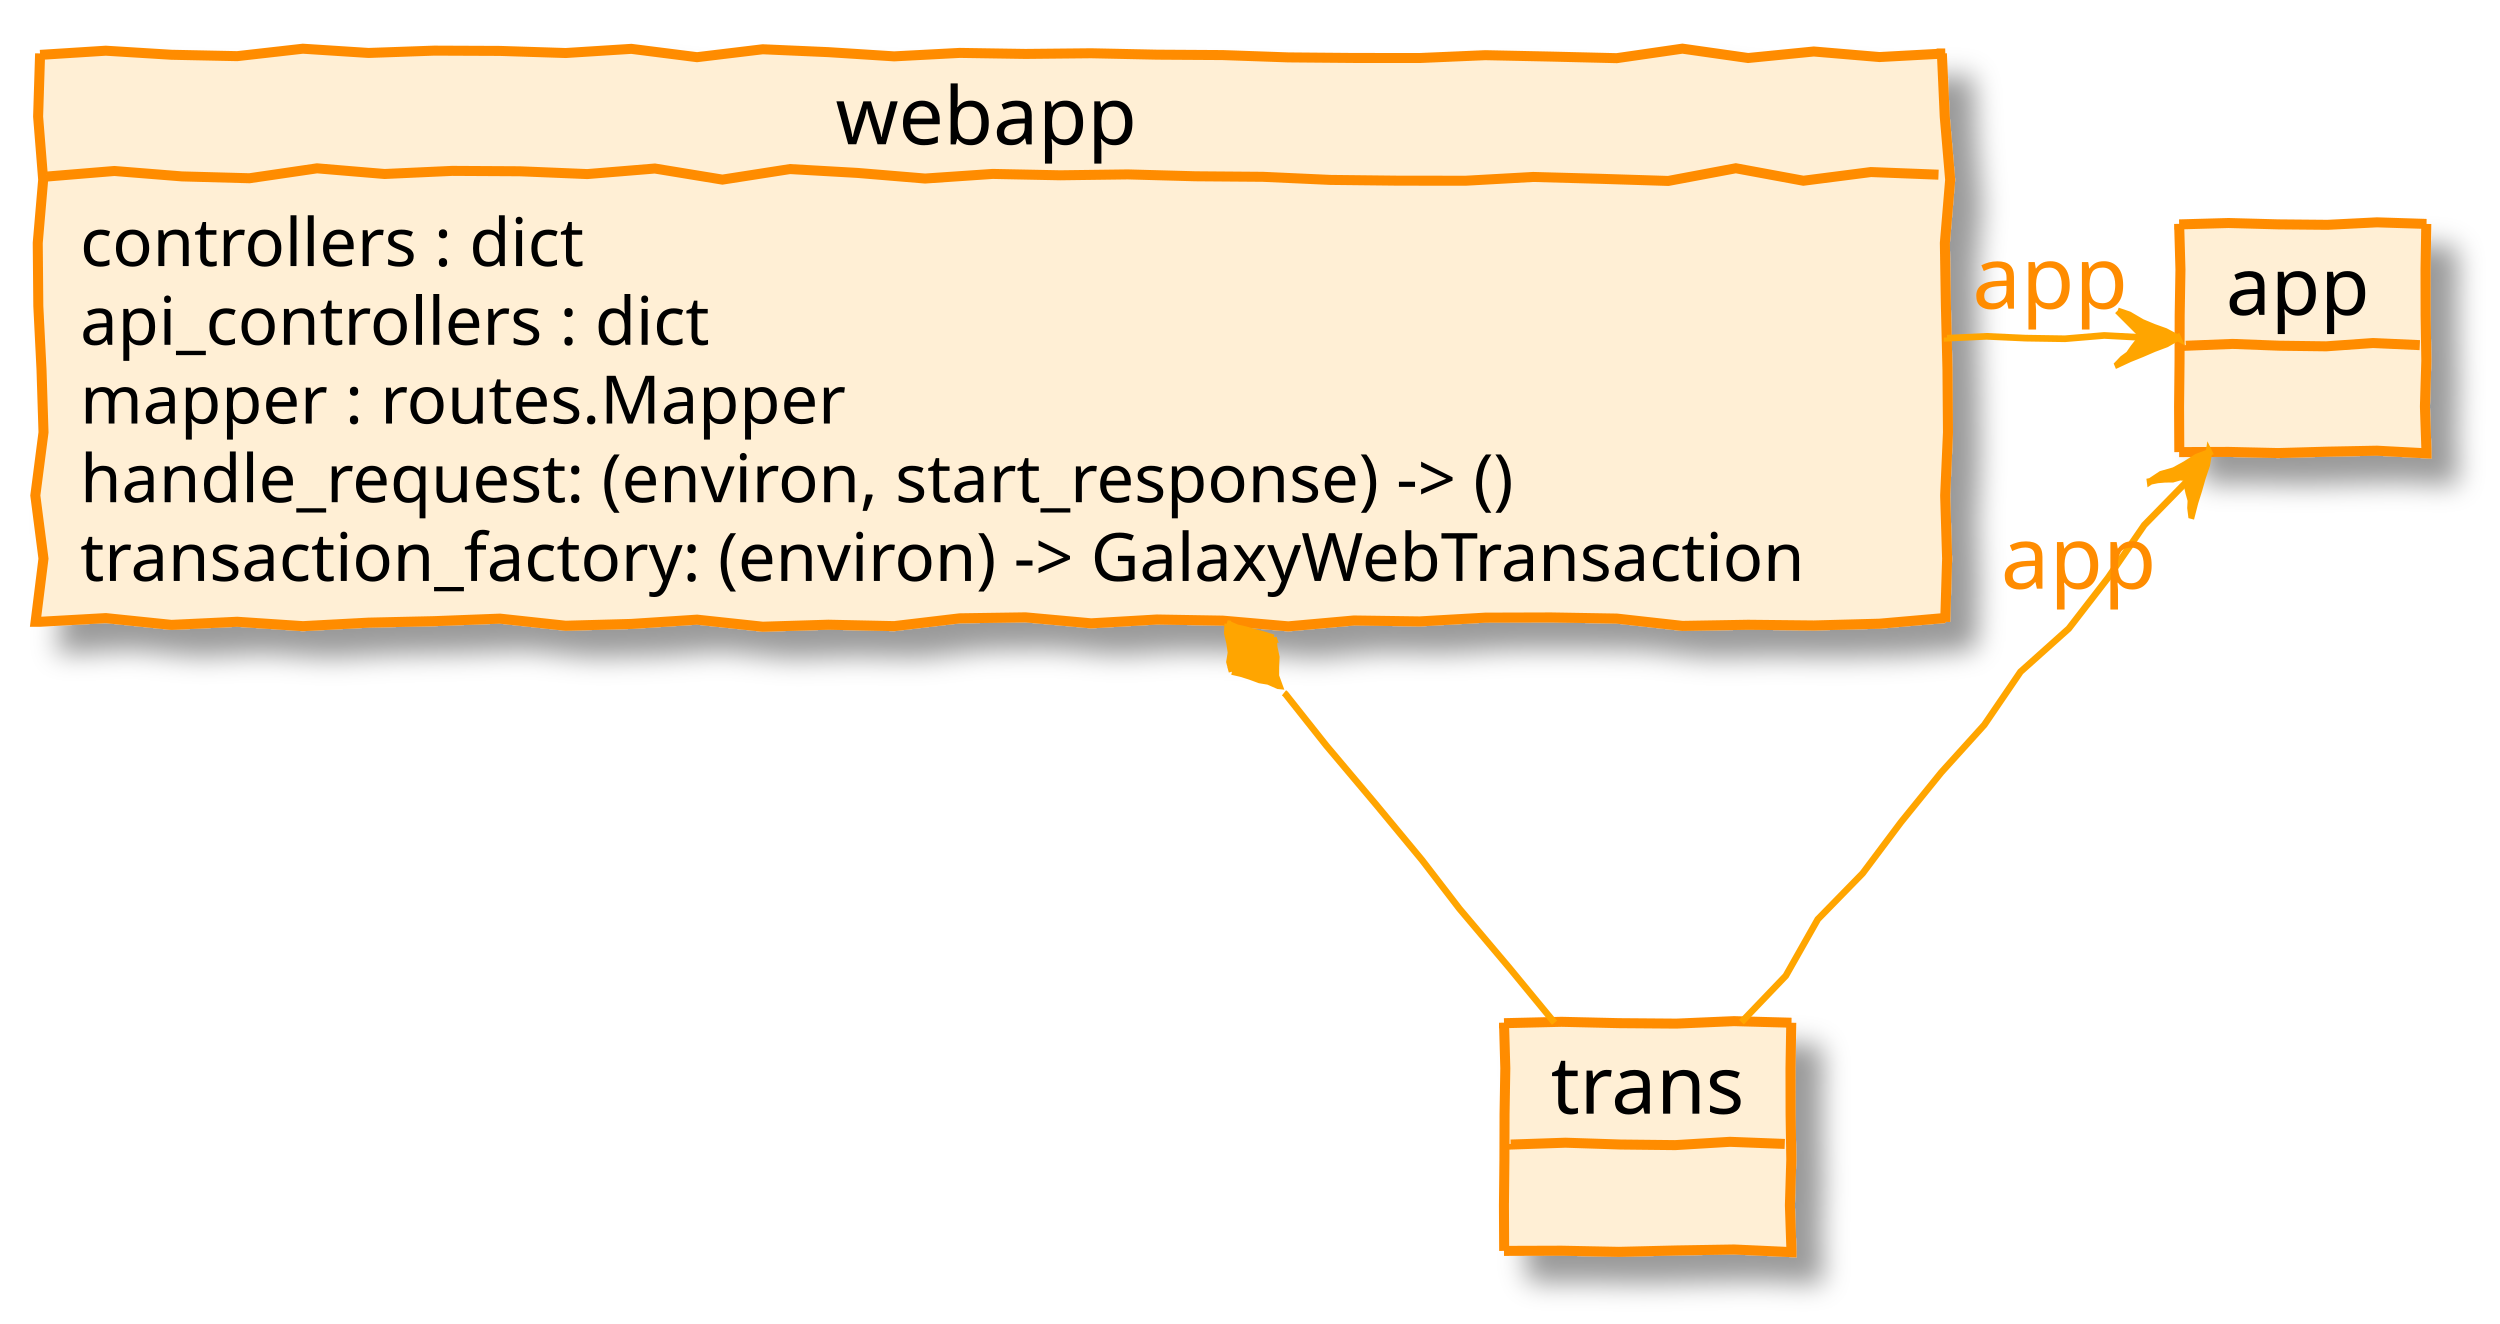
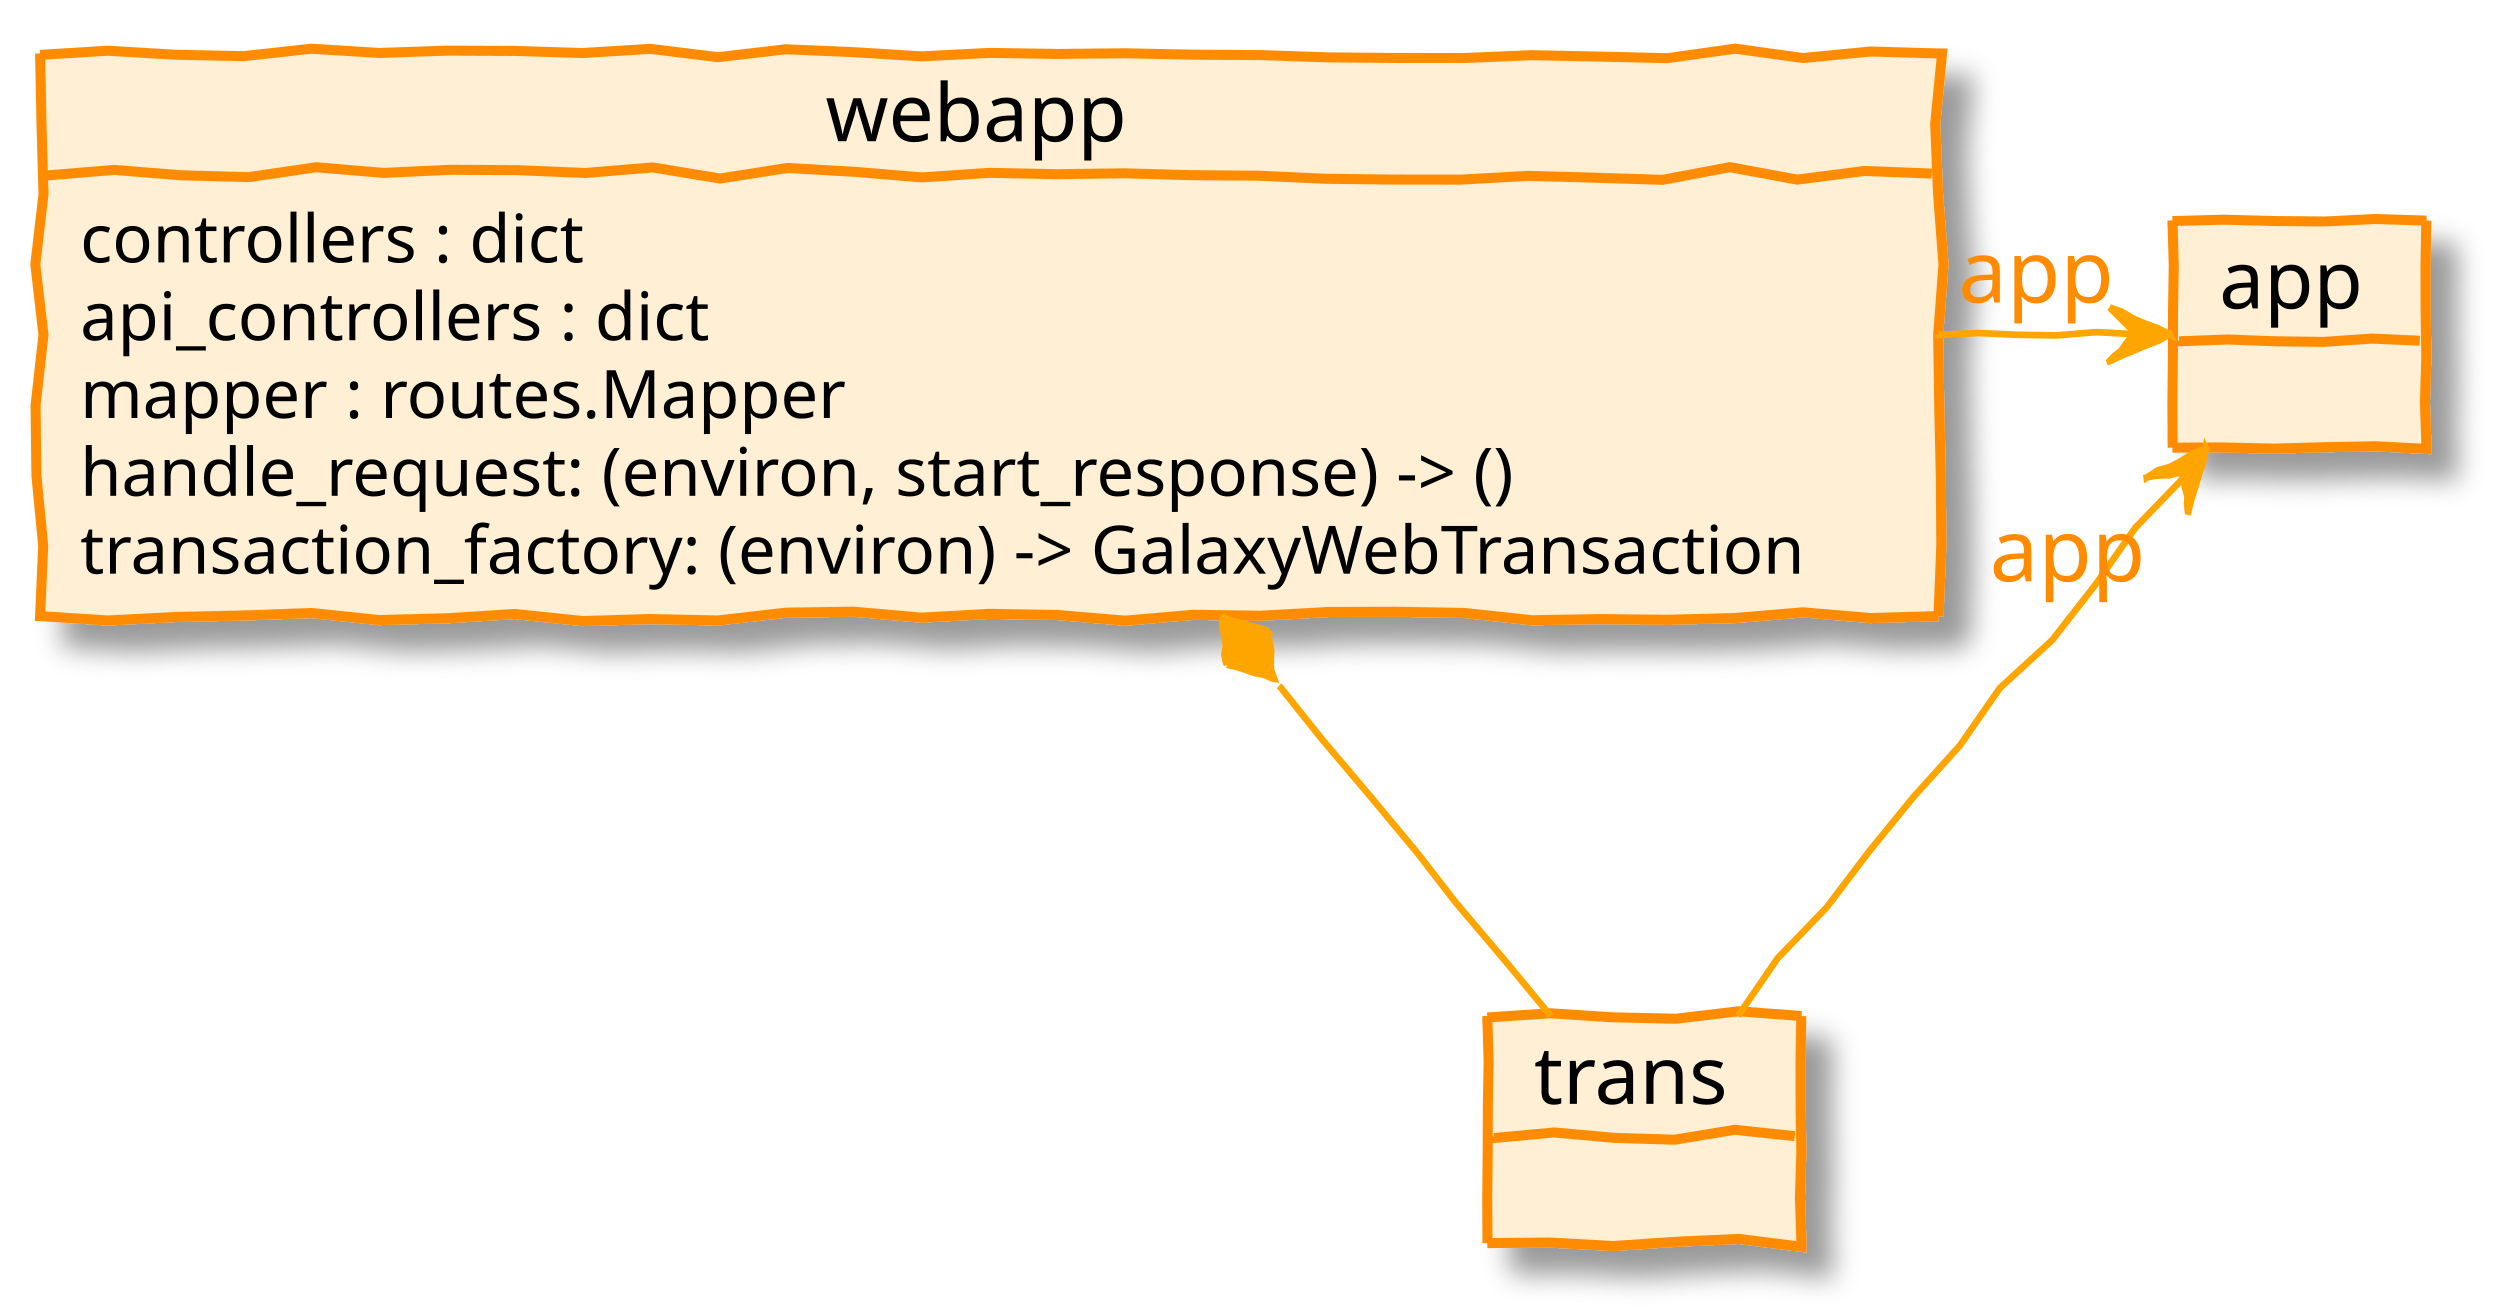
- <svg xmlns="http://www.w3.org/2000/svg" contentScriptType="application/ecmascript" contentStyleType="text/css" height="198px" preserveAspectRatio="none" style="width:374px;height:198px;" version="1.1" viewBox="0 0 374 198" width="374px" zoomAndPan="magnify">
+ <svg xmlns="http://www.w3.org/2000/svg" contentScriptType="application/ecmascript" contentStyleType="text/css" height="196px" preserveAspectRatio="none" style="width:374px;height:196px;" version="1.1" viewBox="0 0 374 196" width="374px" zoomAndPan="magnify">
  <defs>
    <filter height="300%" id="fi3dwxru2jott" width="300%" x="-1" y="-1">
      <feGaussianBlur result="blurOut" stdDeviation="2.0" />
      <feColorMatrix in="blurOut" result="blurOut2" type="matrix" values="0 0 0 0 0 0 0 0 0 0 0 0 0 0 0 0 0 0 .4 0" />
      <feOffset dx="4.0" dy="4.0" in="blurOut2" result="blurOut3" />
      <feBlend in="SourceGraphic" in2="blurOut3" mode="normal" />
    </filter>
  </defs>
  <g>
-     <polygon fill="#FFEFD5" filter="url(#fi3dwxru2jott)" points="6,8,6,8.21,15.828,7.586,25.655,8.193,35.483,8.4,45.31,7.287,55.138,7.922,64.966,7.574,74.793,7.617,84.621,7.932,94.448,7.309,104.276,8.554,114.103,7.37,123.931,7.802,133.759,8.432,143.586,7.914,153.414,8.068,163.241,7.968,173.069,8.178,182.897,8.239,192.724,8.586,202.552,8.671,212.379,8.679,222.207,8.255,232.035,8.464,241.862,8.702,251.69,7.279,261.517,8.678,271.345,7.704,281.172,8.534,291,8,290.505,8,290.932,17.447,291.742,26.893,290.951,36.34,291.105,45.786,291.339,55.233,291.416,64.68,290.996,74.126,291.287,83.573,291,93.019,291,92.447,281.172,93.304,271.345,93.568,261.517,93.464,251.69,93.633,241.862,92.537,232.035,92.367,222.207,92.398,212.379,92.961,202.552,92.823,192.724,93.701,182.897,92.845,173.069,92.677,163.241,93.248,153.414,92.353,143.586,92.5,133.759,93.668,123.931,93.455,114.103,93.754,104.276,92.698,94.448,93.339,84.621,93.61,74.793,92.547,64.966,92.924,55.138,93.145,45.31,93.671,35.483,93.015,25.655,93.482,15.828,92.466,6,93.019,5.323,93.019,6.504,83.573,5.283,74.126,6.509,64.68,6.207,55.233,5.732,45.786,5.646,36.34,6.459,26.893,5.701,17.447,6,8" style="stroke: #FF8C00; stroke-width: 1.5;" />
-     <text fill="#000000" font-family="sans-serif" font-size="12" lengthAdjust="spacingAndGlyphs" textLength="47" x="125" y="21.602">webapp</text>
-     <path d="M7,26.133 L7,26.413 L17.107,25.58 L27.214,26.39 L37.321,26.666 L47.429,25.182 L57.536,26.029 L67.643,25.564 L77.75,25.622 L87.857,26.042 L97.964,25.211 L108.071,26.871 L118.179,25.292 L128.286,25.869 L138.393,26.709 L148.5,26.018 L158.607,26.224 L168.714,26.09 L178.821,26.371 L188.929,26.452 L199.036,26.914 L209.143,27.028 L219.25,27.038 L229.357,26.472 L239.464,26.751 L249.571,27.069 L259.679,25.171 L269.786,27.038 L279.893,25.738 L290,26.133 " fill="#FFEFD5" style="stroke: #FF8C00; stroke-width: 1.5;" />
-     <text fill="#000000" font-family="sans-serif" font-size="10" lengthAdjust="spacingAndGlyphs" textLength="79" x="12" y="39.801">controllers : dict</text>
-     <text fill="#000000" font-family="sans-serif" font-size="10" lengthAdjust="spacingAndGlyphs" textLength="99" x="12" y="51.578">api_controllers : dict</text>
-     <text fill="#000000" font-family="sans-serif" font-size="10" lengthAdjust="spacingAndGlyphs" textLength="117" x="12" y="63.355">mapper : routes.Mapper</text>
-     <text fill="#000000" font-family="sans-serif" font-size="10" lengthAdjust="spacingAndGlyphs" textLength="227" x="12" y="75.133">handle_request: (environ, start_response) -&gt; ()</text>
-     <text fill="#000000" font-family="sans-serif" font-size="10" lengthAdjust="spacingAndGlyphs" textLength="273" x="12" y="86.91">transaction_factory: (environ) -&gt; GalaxyWebTransaction</text>
-     <polygon fill="#FFEFD5" filter="url(#fi3dwxru2jott)" points="326,33.5,326,33.57,333.4,33.362,340.8,33.564,348.2,33.633,355.6,33.262,363,33.5,362.974,33.5,362.858,40.327,362.872,47.153,362.977,53.98,362.769,60.806,363,67.633,363,67.817,355.6,67.423,348.2,67.567,340.8,67.777,333.4,67.604,326,67.633,326.023,67.633,325.989,60.806,326.06,53.98,326.08,47.153,326.195,40.327,326,33.5" style="stroke: #FF8C00; stroke-width: 1.5;" />
-     <text fill="#000000" font-family="sans-serif" font-size="12" lengthAdjust="spacingAndGlyphs" textLength="23" x="333" y="47.102">app</text>
-     <path d="M327,51.633 L327,51.726 L334,51.449 L341,51.719 L348,51.81 L355,51.316 L362,51.633 " fill="#FFEFD5" style="stroke: #FF8C00; stroke-width: 1.5;" />
-     <polygon fill="#FFEFD5" filter="url(#fi3dwxru2jott)" points="225,153,225,153.07,233.6,152.862,242.2,153.064,250.8,153.133,259.4,152.762,268,153,267.974,153,267.858,159.827,267.872,166.653,267.977,173.48,267.769,180.306,268,187.133,268,187.317,259.4,186.923,250.8,187.067,242.2,187.277,233.6,187.104,225,187.133,225.023,187.133,224.989,180.306,225.06,173.48,225.08,166.653,225.195,159.827,225,153" style="stroke: #FF8C00; stroke-width: 1.5;" />
-     <text fill="#000000" font-family="sans-serif" font-size="12" lengthAdjust="spacingAndGlyphs" textLength="29" x="232" y="166.602">trans</text>
-     <path d="M226,171.133 L226,171.226 L234.2,170.949 L242.4,171.219 L250.6,171.31 L258.8,170.816 L267,171.133 " fill="#FFEFD5" style="stroke: #FF8C00; stroke-width: 1.5;" />
-     <path d="M291.289,50.5 L291.289,50.593 L297.166,50.316 L303.042,50.586 L308.918,50.678 L314.795,50.183 L320.671,50.5 " fill="none" style="stroke: #FFA500; stroke-width: 1.0;" />
-     <polygon fill="#FFA500" points="325.793,50.5,325.822,50.564,323.937,49.574,322.219,48.959,320.447,48.222,318.496,47.083,316.793,46.5,316.775,46.482,317.493,47.2,318.303,48.01,319.177,48.884,319.83,49.537,320.793,50.5,320.923,50.63,319.844,51.151,319.146,52.053,318.495,53.002,317.573,53.68,316.793,54.5,316.802,54.521,318.589,53.69,320.417,52.954,322.225,52.173,324.072,51.478,325.793,50.5" style="stroke: #FFA500; stroke-width: 1.0;" />
-     <text fill="#FF8C00" font-family="sans-serif" font-size="13" lengthAdjust="spacingAndGlyphs" textLength="23" x="295.053" y="46.169">app</text>
-     <path d="M327.281,71.497 L327.498,71.674 L320.784,78.548 L315.341,86.463 L309.484,94.038 L302.267,100.499 L296.853,108.437 L290.423,115.543 L284.398,122.981 L278.654,130.649 L271.942,137.523 L267.155,145.977 L260.515,152.91 " fill="none" style="stroke: #FFA500; stroke-width: 1.0;" />
-     <polygon fill="#FFA500" points="330.459,67.621,330.49,67.684,328.637,68.382,326.968,69.448,325.239,70.394,323.312,70.947,321.659,72.044,321.656,72.018,322.771,71.791,323.898,71.694,325.034,71.687,326.14,71.369,327.288,71.487,327.472,71.506,327.19,72.593,327.445,73.733,327.765,74.879,327.705,75.988,327.845,77.117,327.867,77.123,328.357,75.215,328.948,73.335,329.49,71.441,330.124,69.572,330.459,67.621" style="stroke: #FFA500; stroke-width: 1.0;" />
-     <text fill="#FF8C00" font-family="sans-serif" font-size="13" lengthAdjust="spacingAndGlyphs" textLength="23" x="299.318" y="88.066">app</text>
-     <path d="M192.084,103.646 L192.301,103.823 L198.403,111.521 L205.775,120.26 L212.733,128.661 L218.331,135.945 L225.732,144.708 L232.558,153 " fill="none" style="stroke: #FFA500; stroke-width: 1.0;" />
-     <polygon fill="#FFA500" points="183.603,93.305,183.673,93.312,183.608,94.726,183.952,96.181,184.163,97.623,183.936,99.022,184.315,100.481,184.308,100.456,185.653,100.765,187.037,101.2,188.447,101.721,189.766,101.942,191.213,102.584,191.397,102.602,190.861,101.128,190.863,99.707,190.929,98.292,190.615,96.84,190.501,95.408,190.508,95.429,189.118,94.977,187.759,94.623,186.386,94.222,185.04,93.912,183.603,93.305" style="stroke: #FFA500; stroke-width: 1.0;" />
+     <polygon fill="#FFEFD5" filter="url(#fi3dwxru2jott)" points="6,8,6,8.21,16.143,7.586,26.286,8.193,36.429,8.4,46.571,7.287,56.714,7.922,66.857,7.574,77,7.617,87.143,7.932,97.286,7.309,107.429,8.554,117.571,7.37,127.714,7.802,137.857,8.432,148,7.914,158.143,8.068,168.286,7.968,178.429,8.178,188.571,8.239,198.714,8.586,208.857,8.671,219,8.679,229.143,8.255,239.286,8.464,249.429,8.702,259.571,7.279,269.714,8.678,279.857,7.704,290,8,290.534,8,289.505,18.521,289.932,29.043,290.742,39.565,289.951,50.086,290.105,60.607,290.339,71.129,290.416,81.65,290,92.172,290,92.168,279.857,92.459,269.714,91.6,259.571,92.456,249.429,92.72,239.286,92.616,229.143,92.785,219,91.689,208.857,91.52,198.714,91.55,188.571,92.113,178.429,91.975,168.286,92.853,158.143,91.997,148,91.829,137.857,92.4,127.714,91.505,117.571,91.653,107.429,92.821,97.286,92.608,87.143,92.906,77,91.85,66.857,92.491,56.714,92.762,46.571,91.7,36.429,92.076,26.286,92.298,16.143,92.824,6,92.172,5.996,92.172,6.463,81.65,5.446,71.129,5.323,60.607,6.504,50.086,5.283,39.565,6.509,29.043,6.207,18.521,6,8" style="stroke: #FF8C00; stroke-width: 1.5;" />
+     <text fill="#000000" font-family="sans-serif" font-size="12" lengthAdjust="spacingAndGlyphs" textLength="49" x="123.5" y="21.139">webapp</text>
+     <path d="M7,25.969 L7,26.249 L17.071,25.416 L27.143,26.227 L37.214,26.502 L47.286,25.018 L57.357,25.865 L67.429,25.4 L77.5,25.457 L87.571,25.878 L97.643,25.047 L107.714,26.707 L117.786,25.128 L127.857,25.705 L137.929,26.545 L148,25.854 L158.071,26.06 L168.143,25.926 L178.214,26.207 L188.286,26.288 L198.357,26.75 L208.429,26.863 L218.5,26.874 L228.571,26.308 L238.643,26.587 L248.714,26.905 L258.786,25.007 L268.857,26.873 L278.929,25.573 L289,25.969 " fill="#FFEFD5" style="stroke: #FF8C00; stroke-width: 1.5;" />
+     <text fill="#000000" font-family="sans-serif" font-size="10" lengthAdjust="spacingAndGlyphs" textLength="76" x="12" y="39.251">controllers : dict</text>
+     <text fill="#000000" font-family="sans-serif" font-size="10" lengthAdjust="spacingAndGlyphs" textLength="95" x="12" y="50.892">api_controllers : dict</text>
+     <text fill="#000000" font-family="sans-serif" font-size="10" lengthAdjust="spacingAndGlyphs" textLength="118" x="12" y="62.532">mapper : routes.Mapper</text>
+     <text fill="#000000" font-family="sans-serif" font-size="10" lengthAdjust="spacingAndGlyphs" textLength="228" x="12" y="74.173">handle_request: (environ, start_response) -&gt; ()</text>
+     <text fill="#000000" font-family="sans-serif" font-size="10" lengthAdjust="spacingAndGlyphs" textLength="272" x="12" y="85.814">transaction_factory: (environ) -&gt; GalaxyWebTransaction</text>
+     <polygon fill="#FFEFD5" filter="url(#fi3dwxru2jott)" points="325,33,325,33.07,332.6,32.862,340.2,33.064,347.8,33.133,355.4,32.762,363,33,362.974,33,362.858,39.794,362.872,46.587,362.977,53.381,362.769,60.175,363,66.969,363,67.153,355.4,66.759,347.8,66.903,340.2,67.113,332.6,66.94,325,66.969,325.023,66.969,324.989,60.175,325.06,53.381,325.08,46.587,325.195,39.794,325,33" style="stroke: #FF8C00; stroke-width: 1.5;" />
+     <text fill="#000000" font-family="sans-serif" font-size="12" lengthAdjust="spacingAndGlyphs" textLength="24" x="332" y="46.139">app</text>
+     <path d="M326,50.969 L326,51.062 L333.2,50.785 L340.4,51.055 L347.6,51.146 L354.8,50.652 L362,50.969 " fill="#FFEFD5" style="stroke: #FF8C00; stroke-width: 1.5;" />
+     <polygon fill="#FFEFD5" filter="url(#fi3dwxru2jott)" points="222.5,152,222.5,152.21,231.9,151.586,241.3,152.193,250.7,152.4,260.1,151.287,269.5,152,269.474,152,269.358,158.794,269.372,165.588,269.477,172.381,269.269,179.175,269.5,185.969,269.5,186.522,260.1,185.339,250.7,185.771,241.3,186.401,231.9,185.883,222.5,185.969,222.523,185.969,222.489,179.175,222.56,172.381,222.58,165.588,222.695,158.794,222.5,152" style="stroke: #FF8C00; stroke-width: 1.5;" />
+     <text fill="#000000" font-family="sans-serif" font-size="12" lengthAdjust="spacingAndGlyphs" textLength="33" x="229.5" y="165.139">trans</text>
+     <path d="M223.5,169.969 L223.5,170.249 L232.5,169.416 L241.5,170.226 L250.5,170.502 L259.5,169.018 L268.5,169.969 " fill="#FFEFD5" style="stroke: #FF8C00; stroke-width: 1.5;" />
+     <path d="M290.023,50 L290.023,50.093 L295.913,49.816 L301.802,50.086 L307.691,50.178 L313.58,49.683 L319.469,50 " fill="none" style="stroke: #FFA500; stroke-width: 1.0;" />
+     <polygon fill="#FFA500" points="324.602,50,324.631,50.064,322.746,49.074,321.028,48.459,319.256,47.722,317.306,46.583,315.602,46,315.584,45.982,316.302,46.7,317.112,47.51,317.986,48.384,318.639,49.037,319.602,50,319.733,50.13,318.654,50.651,317.956,51.553,317.304,52.502,316.382,53.18,315.602,54,315.611,54.021,317.398,53.19,319.226,52.454,321.035,51.673,322.882,50.978,324.602,50" style="stroke: #FFA500; stroke-width: 1.0;" />
+     <text fill="#FF8C00" font-family="sans-serif" font-size="13" lengthAdjust="spacingAndGlyphs" textLength="24" x="292.949" y="45.259">app</text>
+     <path d="M326.545,71.195 L326.761,71.374 L319.466,78.923 L313.438,87.516 L306.997,95.77 L299.199,102.905 L293.2,111.523 L286.188,119.306 L279.579,127.421 L273.251,135.767 L265.956,143.317 L260.015,151.982 " fill="none" style="stroke: #FFA500; stroke-width: 1.0;" />
+     <polygon fill="#FFA500" points="329.959,67.05,329.99,67.112,328.135,67.807,326.464,68.869,324.733,69.812,322.805,70.361,321.15,71.454,321.147,71.429,322.262,71.204,323.39,71.109,324.526,71.105,325.632,70.789,326.781,70.909,326.964,70.927,326.68,72.015,326.933,73.155,327.251,74.302,327.188,75.411,327.325,76.54,327.347,76.546,327.842,74.639,328.436,72.76,328.982,70.867,329.62,69,329.959,67.05" style="stroke: #FFA500; stroke-width: 1.0;" />
+     <text fill="#FF8C00" font-family="sans-serif" font-size="13" lengthAdjust="spacingAndGlyphs" textLength="24" x="297.658" y="86.968">app</text>
+     <path d="M191.327,102.611 L191.543,102.789 L197.675,110.486 L205.075,119.228 L212.062,127.629 L217.691,134.912 L225.12,143.678 L231.975,151.97 " fill="none" style="stroke: #FFA500; stroke-width: 1.0;" />
+     <polygon fill="#FFA500" points="182.827,92.29,182.897,92.297,182.835,93.711,183.182,95.166,183.396,96.608,183.172,98.006,183.554,99.464,183.546,99.44,184.893,99.746,186.277,100.177,187.688,100.696,189.008,100.915,190.456,101.553,190.639,101.572,190.101,100.097,190.099,98.677,190.163,97.263,189.846,95.811,189.729,94.379,189.736,94.4,188.346,93.951,186.986,93.6,185.611,93.202,184.264,92.895,182.827,92.29" style="stroke: #FFA500; stroke-width: 1.0;" />
  </g>
</svg>
